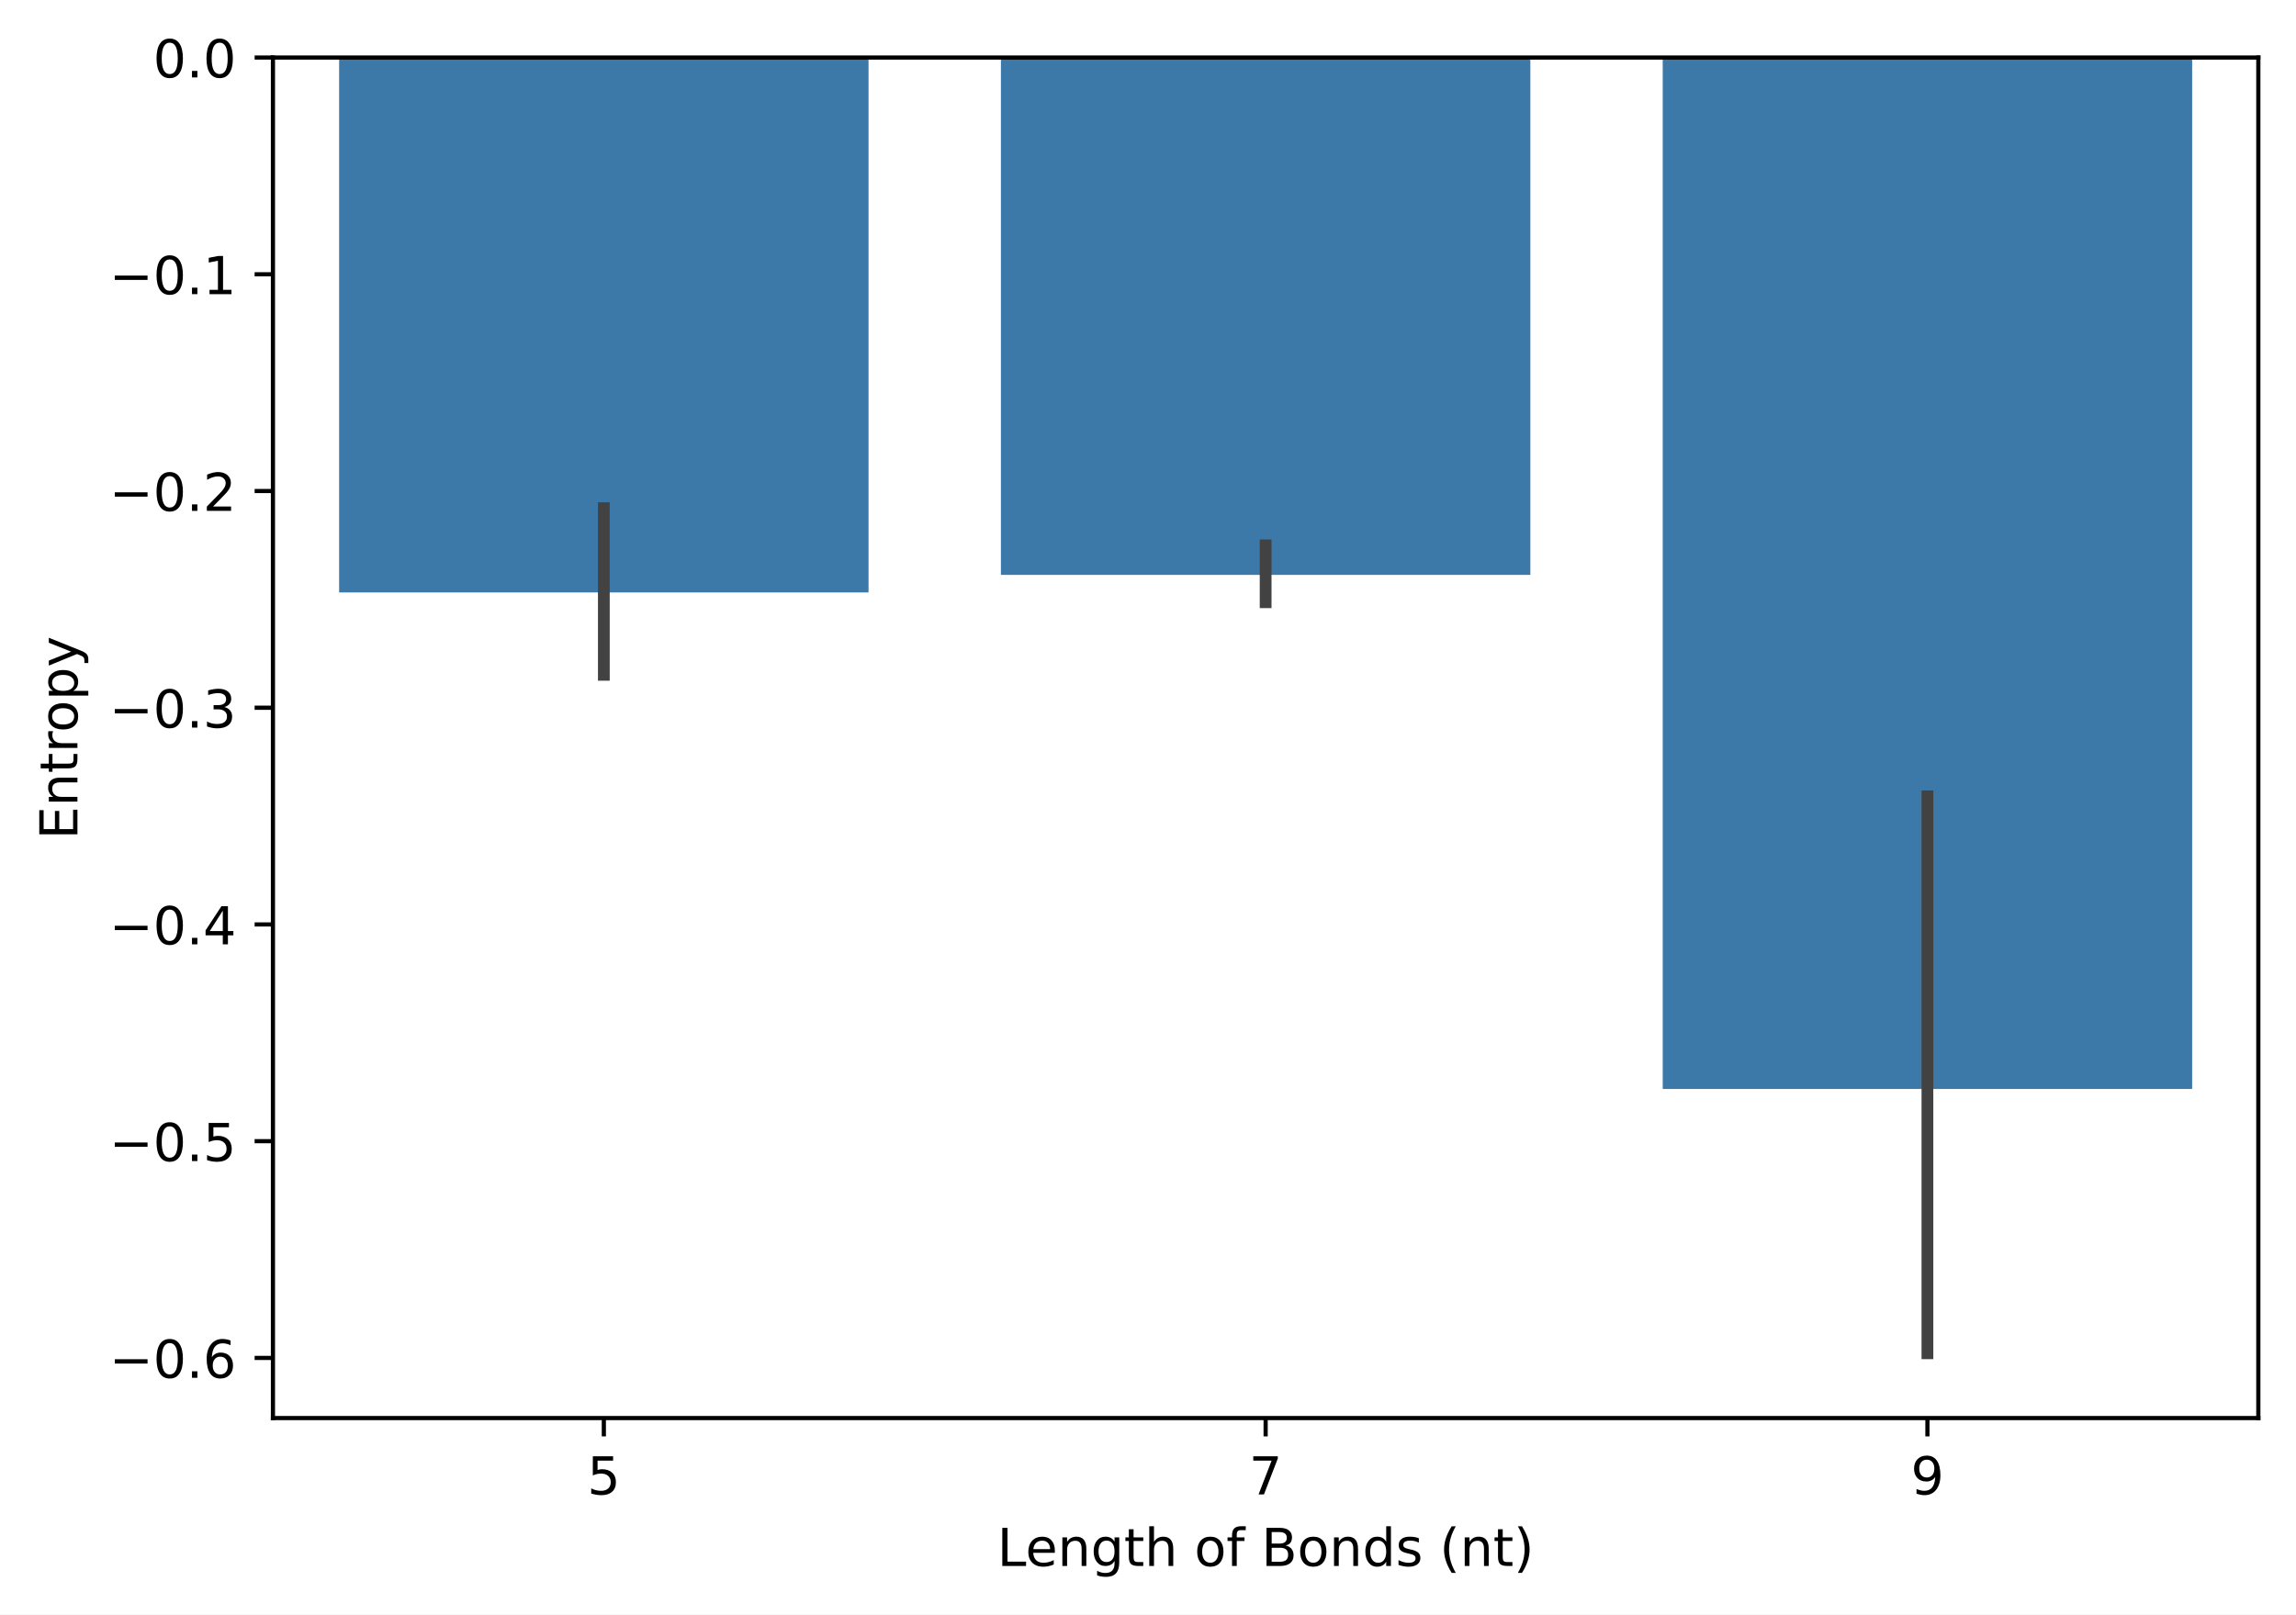
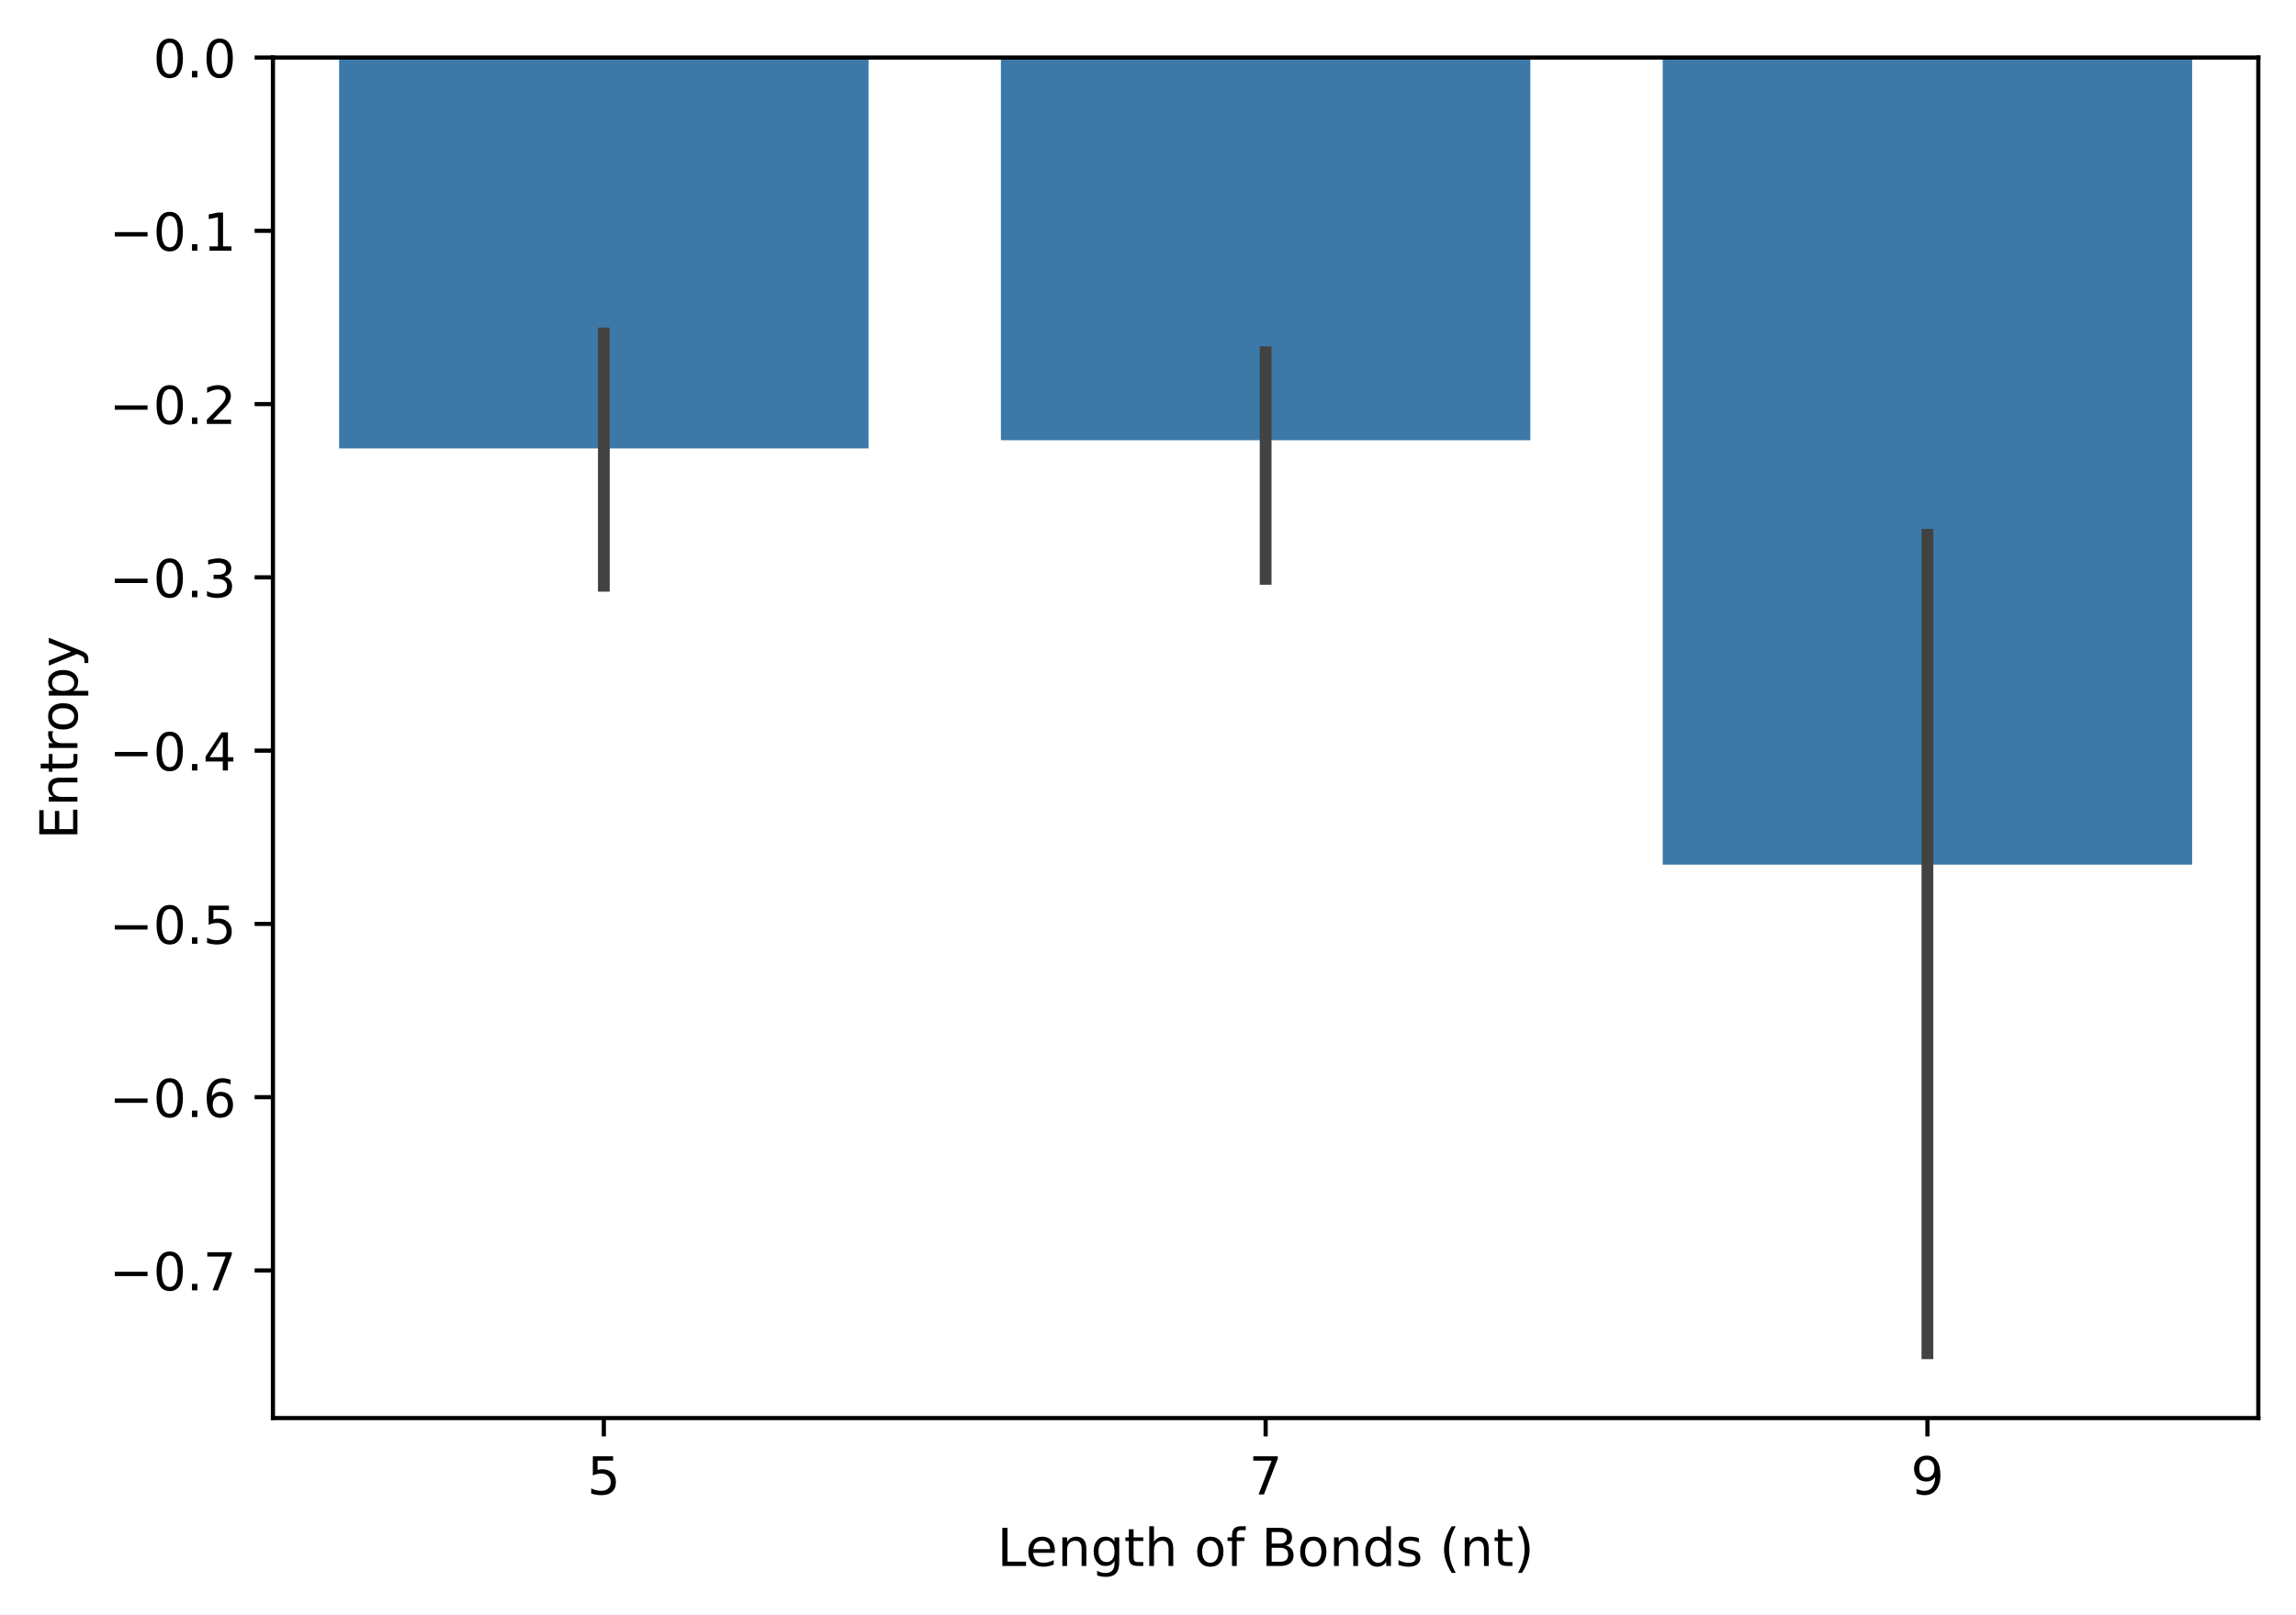
<svg xmlns="http://www.w3.org/2000/svg" xmlns:xlink="http://www.w3.org/1999/xlink" width="438.781pt" height="308.635pt" viewBox="0 0 438.781 308.635" version="1.1">
  <defs>
    <style type="text/css">*{stroke-linejoin: round; stroke-linecap: butt}</style>
  </defs>
  <g id="figure_1">
    <g id="patch_1">
      <path d="M 0 308.635  L 438.781 308.635  L 438.781 0  L 0 0  z " style="fill: #ffffff" />
    </g>
    <g id="axes_1">
      <g id="patch_2">
        <path d="M 52.161 271.079  L 431.581 271.079  L 431.581 10.999  L 52.161 10.999  z " style="fill: #ffffff" />
      </g>
      <g id="patch_3">
-         <path d="M 64.808 10.999  L 165.987 10.999  L 165.987 113.256  L 64.808 113.256  z " clip-path="url(#p1d3d8f3652)" style="fill: #3d79a8" />
+         <path d="M 64.808 10.999  L 165.987 10.999  L 165.987 85.723  L 64.808 85.723  z " clip-path="url(#p18f5b66993)" style="fill: #3d79a8" />
      </g>
      <g id="patch_4">
-         <path d="M 191.282 10.999  L 292.46 10.999  L 292.46 109.896  L 191.282 109.896  z " clip-path="url(#p1d3d8f3652)" style="fill: #3d79a8" />
+         <path d="M 191.282 10.999  L 292.46 10.999  L 292.46 84.15  L 191.282 84.15  z " clip-path="url(#p18f5b66993)" style="fill: #3d79a8" />
      </g>
      <g id="patch_5">
-         <path d="M 317.755 10.999  L 418.934 10.999  L 418.934 208.173  L 317.755 208.173  z " clip-path="url(#p1d3d8f3652)" style="fill: #3d79a8" />
+         <path d="M 317.755 10.999  L 418.934 10.999  L 418.934 165.282  L 317.755 165.282  z " clip-path="url(#p18f5b66993)" style="fill: #3d79a8" />
      </g>
      <g id="matplotlib.axis_1">
        <g id="xtick_1">
          <g id="line2d_1">
            <defs>
-               <path id="m3001341c52" d="M 0 0  L 0 3.5  " style="stroke: #000000; stroke-width: 0.8" />
+               <path id="m0a06f2b442" d="M 0 0  L 0 3.5  " style="stroke: #000000; stroke-width: 0.8" />
            </defs>
            <g>
-               <use xlink:href="#m3001341c52" x="115.398" y="271.079" style="stroke: #000000; stroke-width: 0.8" />
+               <use xlink:href="#m0a06f2b442" x="115.398" y="271.079" style="stroke: #000000; stroke-width: 0.8" />
            </g>
          </g>
          <g id="text_1">
            <g transform="translate(112.2164 285.6777) scale(0.1 -0.1)">
              <defs>
                <path id="DejaVuSans-35" d="M 691 4666  L 3169 4666  L 3169 4134  L 1269 4134  L 1269 2991  Q 1406 3038 1543 3061  Q 1681 3084 1819 3084  Q 2600 3084 3056 2656  Q 3513 2228 3513 1497  Q 3513 744 3044 326  Q 2575 -91 1722 -91  Q 1428 -91 1123 -41  Q 819 9 494 109  L 494 744  Q 775 591 1075 516  Q 1375 441 1709 441  Q 2250 441 2565 725  Q 2881 1009 2881 1497  Q 2881 1984 2565 2268  Q 2250 2553 1709 2553  Q 1456 2553 1204 2497  Q 953 2441 691 2322  L 691 4666  z " transform="scale(0.015625)" />
              </defs>
              <use xlink:href="#DejaVuSans-35" />
            </g>
          </g>
        </g>
        <g id="xtick_2">
          <g id="line2d_2">
            <g>
-               <use xlink:href="#m3001341c52" x="241.871" y="271.079" style="stroke: #000000; stroke-width: 0.8" />
+               <use xlink:href="#m0a06f2b442" x="241.871" y="271.079" style="stroke: #000000; stroke-width: 0.8" />
            </g>
          </g>
          <g id="text_2">
            <g transform="translate(238.6897 285.6777) scale(0.1 -0.1)">
              <defs>
                <path id="DejaVuSans-37" d="M 525 4666  L 3525 4666  L 3525 4397  L 1831 0  L 1172 0  L 2766 4134  L 525 4134  L 525 4666  z " transform="scale(0.015625)" />
              </defs>
              <use xlink:href="#DejaVuSans-37" />
            </g>
          </g>
        </g>
        <g id="xtick_3">
          <g id="line2d_3">
            <g>
-               <use xlink:href="#m3001341c52" x="368.344" y="271.079" style="stroke: #000000; stroke-width: 0.8" />
+               <use xlink:href="#m0a06f2b442" x="368.344" y="271.079" style="stroke: #000000; stroke-width: 0.8" />
            </g>
          </g>
          <g id="text_3">
            <g transform="translate(365.163 285.6777) scale(0.1 -0.1)">
              <defs>
                <path id="DejaVuSans-39" d="M 703 97  L 703 672  Q 941 559 1184 500  Q 1428 441 1663 441  Q 2288 441 2617 861  Q 2947 1281 2994 2138  Q 2813 1869 2534 1725  Q 2256 1581 1919 1581  Q 1219 1581 811 2004  Q 403 2428 403 3163  Q 403 3881 828 4315  Q 1253 4750 1959 4750  Q 2769 4750 3195 4129  Q 3622 3509 3622 2328  Q 3622 1225 3098 567  Q 2575 -91 1691 -91  Q 1453 -91 1209 -44  Q 966 3 703 97  z M 1959 2075  Q 2384 2075 2632 2365  Q 2881 2656 2881 3163  Q 2881 3666 2632 3958  Q 2384 4250 1959 4250  Q 1534 4250 1286 3958  Q 1038 3666 1038 3163  Q 1038 2656 1286 2365  Q 1534 2075 1959 2075  z " transform="scale(0.015625)" />
              </defs>
              <use xlink:href="#DejaVuSans-39" />
            </g>
          </g>
        </g>
        <g id="text_4">
          <g transform="translate(190.5694 299.3558) scale(0.1 -0.1)">
            <defs>
              <path id="DejaVuSans-4c" d="M 628 4666  L 1259 4666  L 1259 531  L 3531 531  L 3531 0  L 628 0  L 628 4666  z " transform="scale(0.015625)" />
              <path id="DejaVuSans-65" d="M 3597 1894  L 3597 1613  L 953 1613  Q 991 1019 1311 708  Q 1631 397 2203 397  Q 2534 397 2845 478  Q 3156 559 3463 722  L 3463 178  Q 3153 47 2828 -22  Q 2503 -91 2169 -91  Q 1331 -91 842 396  Q 353 884 353 1716  Q 353 2575 817 3079  Q 1281 3584 2069 3584  Q 2775 3584 3186 3129  Q 3597 2675 3597 1894  z M 3022 2063  Q 3016 2534 2758 2815  Q 2500 3097 2075 3097  Q 1594 3097 1305 2825  Q 1016 2553 972 2059  L 3022 2063  z " transform="scale(0.015625)" />
              <path id="DejaVuSans-6e" d="M 3513 2113  L 3513 0  L 2938 0  L 2938 2094  Q 2938 2591 2744 2837  Q 2550 3084 2163 3084  Q 1697 3084 1428 2787  Q 1159 2491 1159 1978  L 1159 0  L 581 0  L 581 3500  L 1159 3500  L 1159 2956  Q 1366 3272 1645 3428  Q 1925 3584 2291 3584  Q 2894 3584 3203 3211  Q 3513 2838 3513 2113  z " transform="scale(0.015625)" />
              <path id="DejaVuSans-67" d="M 2906 1791  Q 2906 2416 2648 2759  Q 2391 3103 1925 3103  Q 1463 3103 1205 2759  Q 947 2416 947 1791  Q 947 1169 1205 825  Q 1463 481 1925 481  Q 2391 481 2648 825  Q 2906 1169 2906 1791  z M 3481 434  Q 3481 -459 3084 -895  Q 2688 -1331 1869 -1331  Q 1566 -1331 1297 -1286  Q 1028 -1241 775 -1147  L 775 -588  Q 1028 -725 1275 -790  Q 1522 -856 1778 -856  Q 2344 -856 2625 -561  Q 2906 -266 2906 331  L 2906 616  Q 2728 306 2450 153  Q 2172 0 1784 0  Q 1141 0 747 490  Q 353 981 353 1791  Q 353 2603 747 3093  Q 1141 3584 1784 3584  Q 2172 3584 2450 3431  Q 2728 3278 2906 2969  L 2906 3500  L 3481 3500  L 3481 434  z " transform="scale(0.015625)" />
              <path id="DejaVuSans-74" d="M 1172 4494  L 1172 3500  L 2356 3500  L 2356 3053  L 1172 3053  L 1172 1153  Q 1172 725 1289 603  Q 1406 481 1766 481  L 2356 481  L 2356 0  L 1766 0  Q 1100 0 847 248  Q 594 497 594 1153  L 594 3053  L 172 3053  L 172 3500  L 594 3500  L 594 4494  L 1172 4494  z " transform="scale(0.015625)" />
              <path id="DejaVuSans-68" d="M 3513 2113  L 3513 0  L 2938 0  L 2938 2094  Q 2938 2591 2744 2837  Q 2550 3084 2163 3084  Q 1697 3084 1428 2787  Q 1159 2491 1159 1978  L 1159 0  L 581 0  L 581 4863  L 1159 4863  L 1159 2956  Q 1366 3272 1645 3428  Q 1925 3584 2291 3584  Q 2894 3584 3203 3211  Q 3513 2838 3513 2113  z " transform="scale(0.015625)" />
              <path id="DejaVuSans-20" transform="scale(0.015625)" />
              <path id="DejaVuSans-6f" d="M 1959 3097  Q 1497 3097 1228 2736  Q 959 2375 959 1747  Q 959 1119 1226 758  Q 1494 397 1959 397  Q 2419 397 2687 759  Q 2956 1122 2956 1747  Q 2956 2369 2687 2733  Q 2419 3097 1959 3097  z M 1959 3584  Q 2709 3584 3137 3096  Q 3566 2609 3566 1747  Q 3566 888 3137 398  Q 2709 -91 1959 -91  Q 1206 -91 779 398  Q 353 888 353 1747  Q 353 2609 779 3096  Q 1206 3584 1959 3584  z " transform="scale(0.015625)" />
              <path id="DejaVuSans-66" d="M 2375 4863  L 2375 4384  L 1825 4384  Q 1516 4384 1395 4259  Q 1275 4134 1275 3809  L 1275 3500  L 2222 3500  L 2222 3053  L 1275 3053  L 1275 0  L 697 0  L 697 3053  L 147 3053  L 147 3500  L 697 3500  L 697 3744  Q 697 4328 969 4595  Q 1241 4863 1831 4863  L 2375 4863  z " transform="scale(0.015625)" />
              <path id="DejaVuSans-42" d="M 1259 2228  L 1259 519  L 2272 519  Q 2781 519 3026 730  Q 3272 941 3272 1375  Q 3272 1813 3026 2020  Q 2781 2228 2272 2228  L 1259 2228  z M 1259 4147  L 1259 2741  L 2194 2741  Q 2656 2741 2882 2914  Q 3109 3088 3109 3444  Q 3109 3797 2882 3972  Q 2656 4147 2194 4147  L 1259 4147  z M 628 4666  L 2241 4666  Q 2963 4666 3353 4366  Q 3744 4066 3744 3513  Q 3744 3084 3544 2831  Q 3344 2578 2956 2516  Q 3422 2416 3680 2098  Q 3938 1781 3938 1306  Q 3938 681 3513 340  Q 3088 0 2303 0  L 628 0  L 628 4666  z " transform="scale(0.015625)" />
              <path id="DejaVuSans-64" d="M 2906 2969  L 2906 4863  L 3481 4863  L 3481 0  L 2906 0  L 2906 525  Q 2725 213 2448 61  Q 2172 -91 1784 -91  Q 1150 -91 751 415  Q 353 922 353 1747  Q 353 2572 751 3078  Q 1150 3584 1784 3584  Q 2172 3584 2448 3432  Q 2725 3281 2906 2969  z M 947 1747  Q 947 1113 1208 752  Q 1469 391 1925 391  Q 2381 391 2643 752  Q 2906 1113 2906 1747  Q 2906 2381 2643 2742  Q 2381 3103 1925 3103  Q 1469 3103 1208 2742  Q 947 2381 947 1747  z " transform="scale(0.015625)" />
              <path id="DejaVuSans-73" d="M 2834 3397  L 2834 2853  Q 2591 2978 2328 3040  Q 2066 3103 1784 3103  Q 1356 3103 1142 2972  Q 928 2841 928 2578  Q 928 2378 1081 2264  Q 1234 2150 1697 2047  L 1894 2003  Q 2506 1872 2764 1633  Q 3022 1394 3022 966  Q 3022 478 2636 193  Q 2250 -91 1575 -91  Q 1294 -91 989 -36  Q 684 19 347 128  L 347 722  Q 666 556 975 473  Q 1284 391 1588 391  Q 1994 391 2212 530  Q 2431 669 2431 922  Q 2431 1156 2273 1281  Q 2116 1406 1581 1522  L 1381 1569  Q 847 1681 609 1914  Q 372 2147 372 2553  Q 372 3047 722 3315  Q 1072 3584 1716 3584  Q 2034 3584 2315 3537  Q 2597 3491 2834 3397  z " transform="scale(0.015625)" />
              <path id="DejaVuSans-28" d="M 1984 4856  Q 1566 4138 1362 3434  Q 1159 2731 1159 2009  Q 1159 1288 1364 580  Q 1569 -128 1984 -844  L 1484 -844  Q 1016 -109 783 600  Q 550 1309 550 2009  Q 550 2706 781 3412  Q 1013 4119 1484 4856  L 1984 4856  z " transform="scale(0.015625)" />
              <path id="DejaVuSans-29" d="M 513 4856  L 1013 4856  Q 1481 4119 1714 3412  Q 1947 2706 1947 2009  Q 1947 1309 1714 600  Q 1481 -109 1013 -844  L 513 -844  Q 928 -128 1133 580  Q 1338 1288 1338 2009  Q 1338 2731 1133 3434  Q 928 4138 513 4856  z " transform="scale(0.015625)" />
            </defs>
            <use xlink:href="#DejaVuSans-4c" />
            <use xlink:href="#DejaVuSans-65" transform="translate(53.96289 0)" />
            <use xlink:href="#DejaVuSans-6e" transform="translate(115.4863 0)" />
            <use xlink:href="#DejaVuSans-67" transform="translate(178.8652 0)" />
            <use xlink:href="#DejaVuSans-74" transform="translate(242.3418 0)" />
            <use xlink:href="#DejaVuSans-68" transform="translate(281.5508 0)" />
            <use xlink:href="#DejaVuSans-20" transform="translate(344.9297 0)" />
            <use xlink:href="#DejaVuSans-6f" transform="translate(376.7168 0)" />
            <use xlink:href="#DejaVuSans-66" transform="translate(437.8984 0)" />
            <use xlink:href="#DejaVuSans-20" transform="translate(473.1035 0)" />
            <use xlink:href="#DejaVuSans-42" transform="translate(504.8906 0)" />
            <use xlink:href="#DejaVuSans-6f" transform="translate(573.4941 0)" />
            <use xlink:href="#DejaVuSans-6e" transform="translate(634.6758 0)" />
            <use xlink:href="#DejaVuSans-64" transform="translate(698.0547 0)" />
            <use xlink:href="#DejaVuSans-73" transform="translate(761.5312 0)" />
            <use xlink:href="#DejaVuSans-20" transform="translate(813.6309 0)" />
            <use xlink:href="#DejaVuSans-28" transform="translate(845.418 0)" />
            <use xlink:href="#DejaVuSans-6e" transform="translate(884.4316 0)" />
            <use xlink:href="#DejaVuSans-74" transform="translate(947.8105 0)" />
            <use xlink:href="#DejaVuSans-29" transform="translate(987.0195 0)" />
          </g>
        </g>
      </g>
      <g id="matplotlib.axis_2">
        <g id="ytick_1">
          <g id="line2d_4">
            <defs>
-               <path id="m5fc39eb044" d="M 0 0  L -3.5 0  " style="stroke: #000000; stroke-width: 0.8" />
+               <path id="m9cf062c102" d="M 0 0  L -3.5 0  " style="stroke: #000000; stroke-width: 0.8" />
            </defs>
            <g>
-               <use xlink:href="#m5fc39eb044" x="52.161" y="259.582" style="stroke: #000000; stroke-width: 0.8" />
+               <use xlink:href="#m9cf062c102" x="52.161" y="242.862" style="stroke: #000000; stroke-width: 0.8" />
            </g>
          </g>
          <g id="text_5">
-             <g transform="translate(20.87813 263.3817) scale(0.1 -0.1)">
+             <g transform="translate(20.87813 246.6614) scale(0.1 -0.1)">
              <defs>
                <path id="DejaVuSans-2212" d="M 678 2272  L 4684 2272  L 4684 1741  L 678 1741  L 678 2272  z " transform="scale(0.015625)" />
                <path id="DejaVuSans-30" d="M 2034 4250  Q 1547 4250 1301 3770  Q 1056 3291 1056 2328  Q 1056 1369 1301 889  Q 1547 409 2034 409  Q 2525 409 2770 889  Q 3016 1369 3016 2328  Q 3016 3291 2770 3770  Q 2525 4250 2034 4250  z M 2034 4750  Q 2819 4750 3233 4129  Q 3647 3509 3647 2328  Q 3647 1150 3233 529  Q 2819 -91 2034 -91  Q 1250 -91 836 529  Q 422 1150 422 2328  Q 422 3509 836 4129  Q 1250 4750 2034 4750  z " transform="scale(0.015625)" />
                <path id="DejaVuSans-2e" d="M 684 794  L 1344 794  L 1344 0  L 684 0  L 684 794  z " transform="scale(0.015625)" />
-                 <path id="DejaVuSans-36" d="M 2113 2584  Q 1688 2584 1439 2293  Q 1191 2003 1191 1497  Q 1191 994 1439 701  Q 1688 409 2113 409  Q 2538 409 2786 701  Q 3034 994 3034 1497  Q 3034 2003 2786 2293  Q 2538 2584 2113 2584  z M 3366 4563  L 3366 3988  Q 3128 4100 2886 4159  Q 2644 4219 2406 4219  Q 1781 4219 1451 3797  Q 1122 3375 1075 2522  Q 1259 2794 1537 2939  Q 1816 3084 2150 3084  Q 2853 3084 3261 2657  Q 3669 2231 3669 1497  Q 3669 778 3244 343  Q 2819 -91 2113 -91  Q 1303 -91 875 529  Q 447 1150 447 2328  Q 447 3434 972 4092  Q 1497 4750 2381 4750  Q 2619 4750 2861 4703  Q 3103 4656 3366 4563  z " transform="scale(0.015625)" />
-               </defs>
-               <use xlink:href="#DejaVuSans-2212" />
-               <use xlink:href="#DejaVuSans-30" transform="translate(83.78906 0)" />
-               <use xlink:href="#DejaVuSans-2e" transform="translate(147.4121 0)" />
-               <use xlink:href="#DejaVuSans-36" transform="translate(179.1992 0)" />
+               </defs>
+               <use xlink:href="#DejaVuSans-2212" />
+               <use xlink:href="#DejaVuSans-30" transform="translate(83.78906 0)" />
+               <use xlink:href="#DejaVuSans-2e" transform="translate(147.4121 0)" />
+               <use xlink:href="#DejaVuSans-37" transform="translate(179.1992 0)" />
            </g>
          </g>
        </g>
        <g id="ytick_2">
          <g id="line2d_5">
            <g>
-               <use xlink:href="#m5fc39eb044" x="52.161" y="218.152" style="stroke: #000000; stroke-width: 0.8" />
+               <use xlink:href="#m9cf062c102" x="52.161" y="209.739" style="stroke: #000000; stroke-width: 0.8" />
            </g>
          </g>
          <g id="text_6">
-             <g transform="translate(20.87813 221.9511) scale(0.1 -0.1)">
-               <use xlink:href="#DejaVuSans-2212" />
-               <use xlink:href="#DejaVuSans-30" transform="translate(83.78906 0)" />
-               <use xlink:href="#DejaVuSans-2e" transform="translate(147.4121 0)" />
-               <use xlink:href="#DejaVuSans-35" transform="translate(179.1992 0)" />
+             <g transform="translate(20.87813 213.5381) scale(0.1 -0.1)">
+               <defs>
+                 <path id="DejaVuSans-36" d="M 2113 2584  Q 1688 2584 1439 2293  Q 1191 2003 1191 1497  Q 1191 994 1439 701  Q 1688 409 2113 409  Q 2538 409 2786 701  Q 3034 994 3034 1497  Q 3034 2003 2786 2293  Q 2538 2584 2113 2584  z M 3366 4563  L 3366 3988  Q 3128 4100 2886 4159  Q 2644 4219 2406 4219  Q 1781 4219 1451 3797  Q 1122 3375 1075 2522  Q 1259 2794 1537 2939  Q 1816 3084 2150 3084  Q 2853 3084 3261 2657  Q 3669 2231 3669 1497  Q 3669 778 3244 343  Q 2819 -91 2113 -91  Q 1303 -91 875 529  Q 447 1150 447 2328  Q 447 3434 972 4092  Q 1497 4750 2381 4750  Q 2619 4750 2861 4703  Q 3103 4656 3366 4563  z " transform="scale(0.015625)" />
+               </defs>
+               <use xlink:href="#DejaVuSans-2212" />
+               <use xlink:href="#DejaVuSans-30" transform="translate(83.78906 0)" />
+               <use xlink:href="#DejaVuSans-2e" transform="translate(147.4121 0)" />
+               <use xlink:href="#DejaVuSans-36" transform="translate(179.1992 0)" />
            </g>
          </g>
        </g>
        <g id="ytick_3">
          <g id="line2d_6">
            <g>
-               <use xlink:href="#m5fc39eb044" x="52.161" y="176.721" style="stroke: #000000; stroke-width: 0.8" />
+               <use xlink:href="#m9cf062c102" x="52.161" y="176.616" style="stroke: #000000; stroke-width: 0.8" />
            </g>
          </g>
          <g id="text_7">
-             <g transform="translate(20.87813 180.5206) scale(0.1 -0.1)">
-               <defs>
-                 <path id="DejaVuSans-34" d="M 2419 4116  L 825 1625  L 2419 1625  L 2419 4116  z M 2253 4666  L 3047 4666  L 3047 1625  L 3713 1625  L 3713 1100  L 3047 1100  L 3047 0  L 2419 0  L 2419 1100  L 313 1100  L 313 1709  L 2253 4666  z " transform="scale(0.015625)" />
-               </defs>
-               <use xlink:href="#DejaVuSans-2212" />
-               <use xlink:href="#DejaVuSans-30" transform="translate(83.78906 0)" />
-               <use xlink:href="#DejaVuSans-2e" transform="translate(147.4121 0)" />
-               <use xlink:href="#DejaVuSans-34" transform="translate(179.1992 0)" />
+             <g transform="translate(20.87813 180.4149) scale(0.1 -0.1)">
+               <use xlink:href="#DejaVuSans-2212" />
+               <use xlink:href="#DejaVuSans-30" transform="translate(83.78906 0)" />
+               <use xlink:href="#DejaVuSans-2e" transform="translate(147.4121 0)" />
+               <use xlink:href="#DejaVuSans-35" transform="translate(179.1992 0)" />
            </g>
          </g>
        </g>
        <g id="ytick_4">
          <g id="line2d_7">
            <g>
-               <use xlink:href="#m5fc39eb044" x="52.161" y="135.291" style="stroke: #000000; stroke-width: 0.8" />
+               <use xlink:href="#m9cf062c102" x="52.161" y="143.492" style="stroke: #000000; stroke-width: 0.8" />
            </g>
          </g>
          <g id="text_8">
-             <g transform="translate(20.87813 139.0901) scale(0.1 -0.1)">
-               <defs>
-                 <path id="DejaVuSans-33" d="M 2597 2516  Q 3050 2419 3304 2112  Q 3559 1806 3559 1356  Q 3559 666 3084 287  Q 2609 -91 1734 -91  Q 1441 -91 1130 -33  Q 819 25 488 141  L 488 750  Q 750 597 1062 519  Q 1375 441 1716 441  Q 2309 441 2620 675  Q 2931 909 2931 1356  Q 2931 1769 2642 2001  Q 2353 2234 1838 2234  L 1294 2234  L 1294 2753  L 1863 2753  Q 2328 2753 2575 2939  Q 2822 3125 2822 3475  Q 2822 3834 2567 4026  Q 2313 4219 1838 4219  Q 1578 4219 1281 4162  Q 984 4106 628 3988  L 628 4550  Q 988 4650 1302 4700  Q 1616 4750 1894 4750  Q 2613 4750 3031 4423  Q 3450 4097 3450 3541  Q 3450 3153 3228 2886  Q 3006 2619 2597 2516  z " transform="scale(0.015625)" />
-               </defs>
-               <use xlink:href="#DejaVuSans-2212" />
-               <use xlink:href="#DejaVuSans-30" transform="translate(83.78906 0)" />
-               <use xlink:href="#DejaVuSans-2e" transform="translate(147.4121 0)" />
-               <use xlink:href="#DejaVuSans-33" transform="translate(179.1992 0)" />
+             <g transform="translate(20.87813 147.2916) scale(0.1 -0.1)">
+               <defs>
+                 <path id="DejaVuSans-34" d="M 2419 4116  L 825 1625  L 2419 1625  L 2419 4116  z M 2253 4666  L 3047 4666  L 3047 1625  L 3713 1625  L 3713 1100  L 3047 1100  L 3047 0  L 2419 0  L 2419 1100  L 313 1100  L 313 1709  L 2253 4666  z " transform="scale(0.015625)" />
+               </defs>
+               <use xlink:href="#DejaVuSans-2212" />
+               <use xlink:href="#DejaVuSans-30" transform="translate(83.78906 0)" />
+               <use xlink:href="#DejaVuSans-2e" transform="translate(147.4121 0)" />
+               <use xlink:href="#DejaVuSans-34" transform="translate(179.1992 0)" />
            </g>
          </g>
        </g>
        <g id="ytick_5">
          <g id="line2d_8">
            <g>
-               <use xlink:href="#m5fc39eb044" x="52.161" y="93.86" style="stroke: #000000; stroke-width: 0.8" />
+               <use xlink:href="#m9cf062c102" x="52.161" y="110.369" style="stroke: #000000; stroke-width: 0.8" />
            </g>
          </g>
          <g id="text_9">
-             <g transform="translate(20.87813 97.65951) scale(0.1 -0.1)">
-               <defs>
-                 <path id="DejaVuSans-32" d="M 1228 531  L 3431 531  L 3431 0  L 469 0  L 469 531  Q 828 903 1448 1529  Q 2069 2156 2228 2338  Q 2531 2678 2651 2914  Q 2772 3150 2772 3378  Q 2772 3750 2511 3984  Q 2250 4219 1831 4219  Q 1534 4219 1204 4116  Q 875 4013 500 3803  L 500 4441  Q 881 4594 1212 4672  Q 1544 4750 1819 4750  Q 2544 4750 2975 4387  Q 3406 4025 3406 3419  Q 3406 3131 3298 2873  Q 3191 2616 2906 2266  Q 2828 2175 2409 1742  Q 1991 1309 1228 531  z " transform="scale(0.015625)" />
-               </defs>
-               <use xlink:href="#DejaVuSans-2212" />
-               <use xlink:href="#DejaVuSans-30" transform="translate(83.78906 0)" />
-               <use xlink:href="#DejaVuSans-2e" transform="translate(147.4121 0)" />
-               <use xlink:href="#DejaVuSans-32" transform="translate(179.1992 0)" />
+             <g transform="translate(20.87813 114.1683) scale(0.1 -0.1)">
+               <defs>
+                 <path id="DejaVuSans-33" d="M 2597 2516  Q 3050 2419 3304 2112  Q 3559 1806 3559 1356  Q 3559 666 3084 287  Q 2609 -91 1734 -91  Q 1441 -91 1130 -33  Q 819 25 488 141  L 488 750  Q 750 597 1062 519  Q 1375 441 1716 441  Q 2309 441 2620 675  Q 2931 909 2931 1356  Q 2931 1769 2642 2001  Q 2353 2234 1838 2234  L 1294 2234  L 1294 2753  L 1863 2753  Q 2328 2753 2575 2939  Q 2822 3125 2822 3475  Q 2822 3834 2567 4026  Q 2313 4219 1838 4219  Q 1578 4219 1281 4162  Q 984 4106 628 3988  L 628 4550  Q 988 4650 1302 4700  Q 1616 4750 1894 4750  Q 2613 4750 3031 4423  Q 3450 4097 3450 3541  Q 3450 3153 3228 2886  Q 3006 2619 2597 2516  z " transform="scale(0.015625)" />
+               </defs>
+               <use xlink:href="#DejaVuSans-2212" />
+               <use xlink:href="#DejaVuSans-30" transform="translate(83.78906 0)" />
+               <use xlink:href="#DejaVuSans-2e" transform="translate(147.4121 0)" />
+               <use xlink:href="#DejaVuSans-33" transform="translate(179.1992 0)" />
            </g>
          </g>
        </g>
        <g id="ytick_6">
          <g id="line2d_9">
            <g>
-               <use xlink:href="#m5fc39eb044" x="52.161" y="52.43" style="stroke: #000000; stroke-width: 0.8" />
+               <use xlink:href="#m9cf062c102" x="52.161" y="77.246" style="stroke: #000000; stroke-width: 0.8" />
            </g>
          </g>
          <g id="text_10">
-             <g transform="translate(20.87813 56.22898) scale(0.1 -0.1)">
-               <defs>
-                 <path id="DejaVuSans-31" d="M 794 531  L 1825 531  L 1825 4091  L 703 3866  L 703 4441  L 1819 4666  L 2450 4666  L 2450 531  L 3481 531  L 3481 0  L 794 0  L 794 531  z " transform="scale(0.015625)" />
-               </defs>
-               <use xlink:href="#DejaVuSans-2212" />
-               <use xlink:href="#DejaVuSans-30" transform="translate(83.78906 0)" />
-               <use xlink:href="#DejaVuSans-2e" transform="translate(147.4121 0)" />
-               <use xlink:href="#DejaVuSans-31" transform="translate(179.1992 0)" />
+             <g transform="translate(20.87813 81.04501) scale(0.1 -0.1)">
+               <defs>
+                 <path id="DejaVuSans-32" d="M 1228 531  L 3431 531  L 3431 0  L 469 0  L 469 531  Q 828 903 1448 1529  Q 2069 2156 2228 2338  Q 2531 2678 2651 2914  Q 2772 3150 2772 3378  Q 2772 3750 2511 3984  Q 2250 4219 1831 4219  Q 1534 4219 1204 4116  Q 875 4013 500 3803  L 500 4441  Q 881 4594 1212 4672  Q 1544 4750 1819 4750  Q 2544 4750 2975 4387  Q 3406 4025 3406 3419  Q 3406 3131 3298 2873  Q 3191 2616 2906 2266  Q 2828 2175 2409 1742  Q 1991 1309 1228 531  z " transform="scale(0.015625)" />
+               </defs>
+               <use xlink:href="#DejaVuSans-2212" />
+               <use xlink:href="#DejaVuSans-30" transform="translate(83.78906 0)" />
+               <use xlink:href="#DejaVuSans-2e" transform="translate(147.4121 0)" />
+               <use xlink:href="#DejaVuSans-32" transform="translate(179.1992 0)" />
            </g>
          </g>
        </g>
        <g id="ytick_7">
          <g id="line2d_10">
            <g>
-               <use xlink:href="#m5fc39eb044" x="52.161" y="10.999" style="stroke: #000000; stroke-width: 0.8" />
+               <use xlink:href="#m9cf062c102" x="52.161" y="44.123" style="stroke: #000000; stroke-width: 0.8" />
            </g>
          </g>
          <g id="text_11">
+             <g transform="translate(20.87813 47.92172) scale(0.1 -0.1)">
+               <defs>
+                 <path id="DejaVuSans-31" d="M 794 531  L 1825 531  L 1825 4091  L 703 3866  L 703 4441  L 1819 4666  L 2450 4666  L 2450 531  L 3481 531  L 3481 0  L 794 0  L 794 531  z " transform="scale(0.015625)" />
+               </defs>
+               <use xlink:href="#DejaVuSans-2212" />
+               <use xlink:href="#DejaVuSans-30" transform="translate(83.78906 0)" />
+               <use xlink:href="#DejaVuSans-2e" transform="translate(147.4121 0)" />
+               <use xlink:href="#DejaVuSans-31" transform="translate(179.1992 0)" />
+             </g>
+           </g>
+         </g>
+         <g id="ytick_8">
+           <g id="line2d_11">
+             <g>
+               <use xlink:href="#m9cf062c102" x="52.161" y="10.999" style="stroke: #000000; stroke-width: 0.8" />
+             </g>
+           </g>
+           <g id="text_12">
            <g transform="translate(29.25781 14.79844) scale(0.1 -0.1)">
              <use xlink:href="#DejaVuSans-30" />
              <use xlink:href="#DejaVuSans-2e" transform="translate(63.62305 0)" />
              <use xlink:href="#DejaVuSans-30" transform="translate(95.41016 0)" />
            </g>
          </g>
        </g>
-         <g id="text_12">
+         <g id="text_13">
          <g transform="translate(14.79844 160.4634) rotate(-90) scale(0.1 -0.1)">
            <defs>
              <path id="DejaVuSans-45" d="M 628 4666  L 3578 4666  L 3578 4134  L 1259 4134  L 1259 2753  L 3481 2753  L 3481 2222  L 1259 2222  L 1259 531  L 3634 531  L 3634 0  L 628 0  L 628 4666  z " transform="scale(0.015625)" />
              <path id="DejaVuSans-72" d="M 2631 2963  Q 2534 3019 2420 3045  Q 2306 3072 2169 3072  Q 1681 3072 1420 2755  Q 1159 2438 1159 1844  L 1159 0  L 581 0  L 581 3500  L 1159 3500  L 1159 2956  Q 1341 3275 1631 3429  Q 1922 3584 2338 3584  Q 2397 3584 2469 3576  Q 2541 3569 2628 3553  L 2631 2963  z " transform="scale(0.015625)" />
              <path id="DejaVuSans-70" d="M 1159 525  L 1159 -1331  L 581 -1331  L 581 3500  L 1159 3500  L 1159 2969  Q 1341 3281 1617 3432  Q 1894 3584 2278 3584  Q 2916 3584 3314 3078  Q 3713 2572 3713 1747  Q 3713 922 3314 415  Q 2916 -91 2278 -91  Q 1894 -91 1617 61  Q 1341 213 1159 525  z M 3116 1747  Q 3116 2381 2855 2742  Q 2594 3103 2138 3103  Q 1681 3103 1420 2742  Q 1159 2381 1159 1747  Q 1159 1113 1420 752  Q 1681 391 2138 391  Q 2594 391 2855 752  Q 3116 1113 3116 1747  z " transform="scale(0.015625)" />
              <path id="DejaVuSans-79" d="M 2059 -325  Q 1816 -950 1584 -1140  Q 1353 -1331 966 -1331  L 506 -1331  L 506 -850  L 844 -850  Q 1081 -850 1212 -737  Q 1344 -625 1503 -206  L 1606 56  L 191 3500  L 800 3500  L 1894 763  L 2988 3500  L 3597 3500  L 2059 -325  z " transform="scale(0.015625)" />
            </defs>
            <use xlink:href="#DejaVuSans-45" />
            <use xlink:href="#DejaVuSans-6e" transform="translate(63.18359 0)" />
            <use xlink:href="#DejaVuSans-74" transform="translate(126.5625 0)" />
            <use xlink:href="#DejaVuSans-72" transform="translate(165.7715 0)" />
            <use xlink:href="#DejaVuSans-6f" transform="translate(204.6348 0)" />
            <use xlink:href="#DejaVuSans-70" transform="translate(265.8164 0)" />
            <use xlink:href="#DejaVuSans-79" transform="translate(329.293 0)" />
          </g>
        </g>
      </g>
-       <g id="line2d_11">
-         <path d="M 115.398 129.005  L 115.398 97.138  " clip-path="url(#p1d3d8f3652)" style="fill: none; stroke: #424242; stroke-width: 2.25; stroke-linecap: square" />
-       </g>
      <g id="line2d_12">
-         <path d="M 241.871 115.125  L 241.871 104.247  " clip-path="url(#p1d3d8f3652)" style="fill: none; stroke: #424242; stroke-width: 2.25; stroke-linecap: square" />
+         <path d="M 115.398 111.978  L 115.398 63.752  " clip-path="url(#p18f5b66993)" style="fill: none; stroke: #424242; stroke-width: 2.25; stroke-linecap: square" />
      </g>
      <g id="line2d_13">
-         <path d="M 368.344 258.694  L 368.344 152.229  " clip-path="url(#p1d3d8f3652)" style="fill: none; stroke: #424242; stroke-width: 2.25; stroke-linecap: square" />
+         <path d="M 241.871 110.65  L 241.871 67.323  " clip-path="url(#p18f5b66993)" style="fill: none; stroke: #424242; stroke-width: 2.25; stroke-linecap: square" />
+       </g>
+       <g id="line2d_14">
+         <path d="M 368.344 258.694  L 368.344 102.215  " clip-path="url(#p18f5b66993)" style="fill: none; stroke: #424242; stroke-width: 2.25; stroke-linecap: square" />
      </g>
      <g id="patch_6">
        <path d="M 52.161 271.079  L 52.161 10.999  " style="fill: none; stroke: #000000; stroke-width: 0.8; stroke-linejoin: miter; stroke-linecap: square" />
      </g>
      <g id="patch_7">
        <path d="M 431.581 271.079  L 431.581 10.999  " style="fill: none; stroke: #000000; stroke-width: 0.8; stroke-linejoin: miter; stroke-linecap: square" />
      </g>
      <g id="patch_8">
        <path d="M 52.161 271.079  L 431.581 271.079  " style="fill: none; stroke: #000000; stroke-width: 0.8; stroke-linejoin: miter; stroke-linecap: square" />
      </g>
      <g id="patch_9">
        <path d="M 52.161 10.999  L 431.581 10.999  " style="fill: none; stroke: #000000; stroke-width: 0.8; stroke-linejoin: miter; stroke-linecap: square" />
      </g>
    </g>
  </g>
  <defs>
-     <clipPath id="p1d3d8f3652">
+     <clipPath id="p18f5b66993">
      <rect x="52.161" y="10.999" width="379.42" height="260.08" />
    </clipPath>
  </defs>
</svg>
